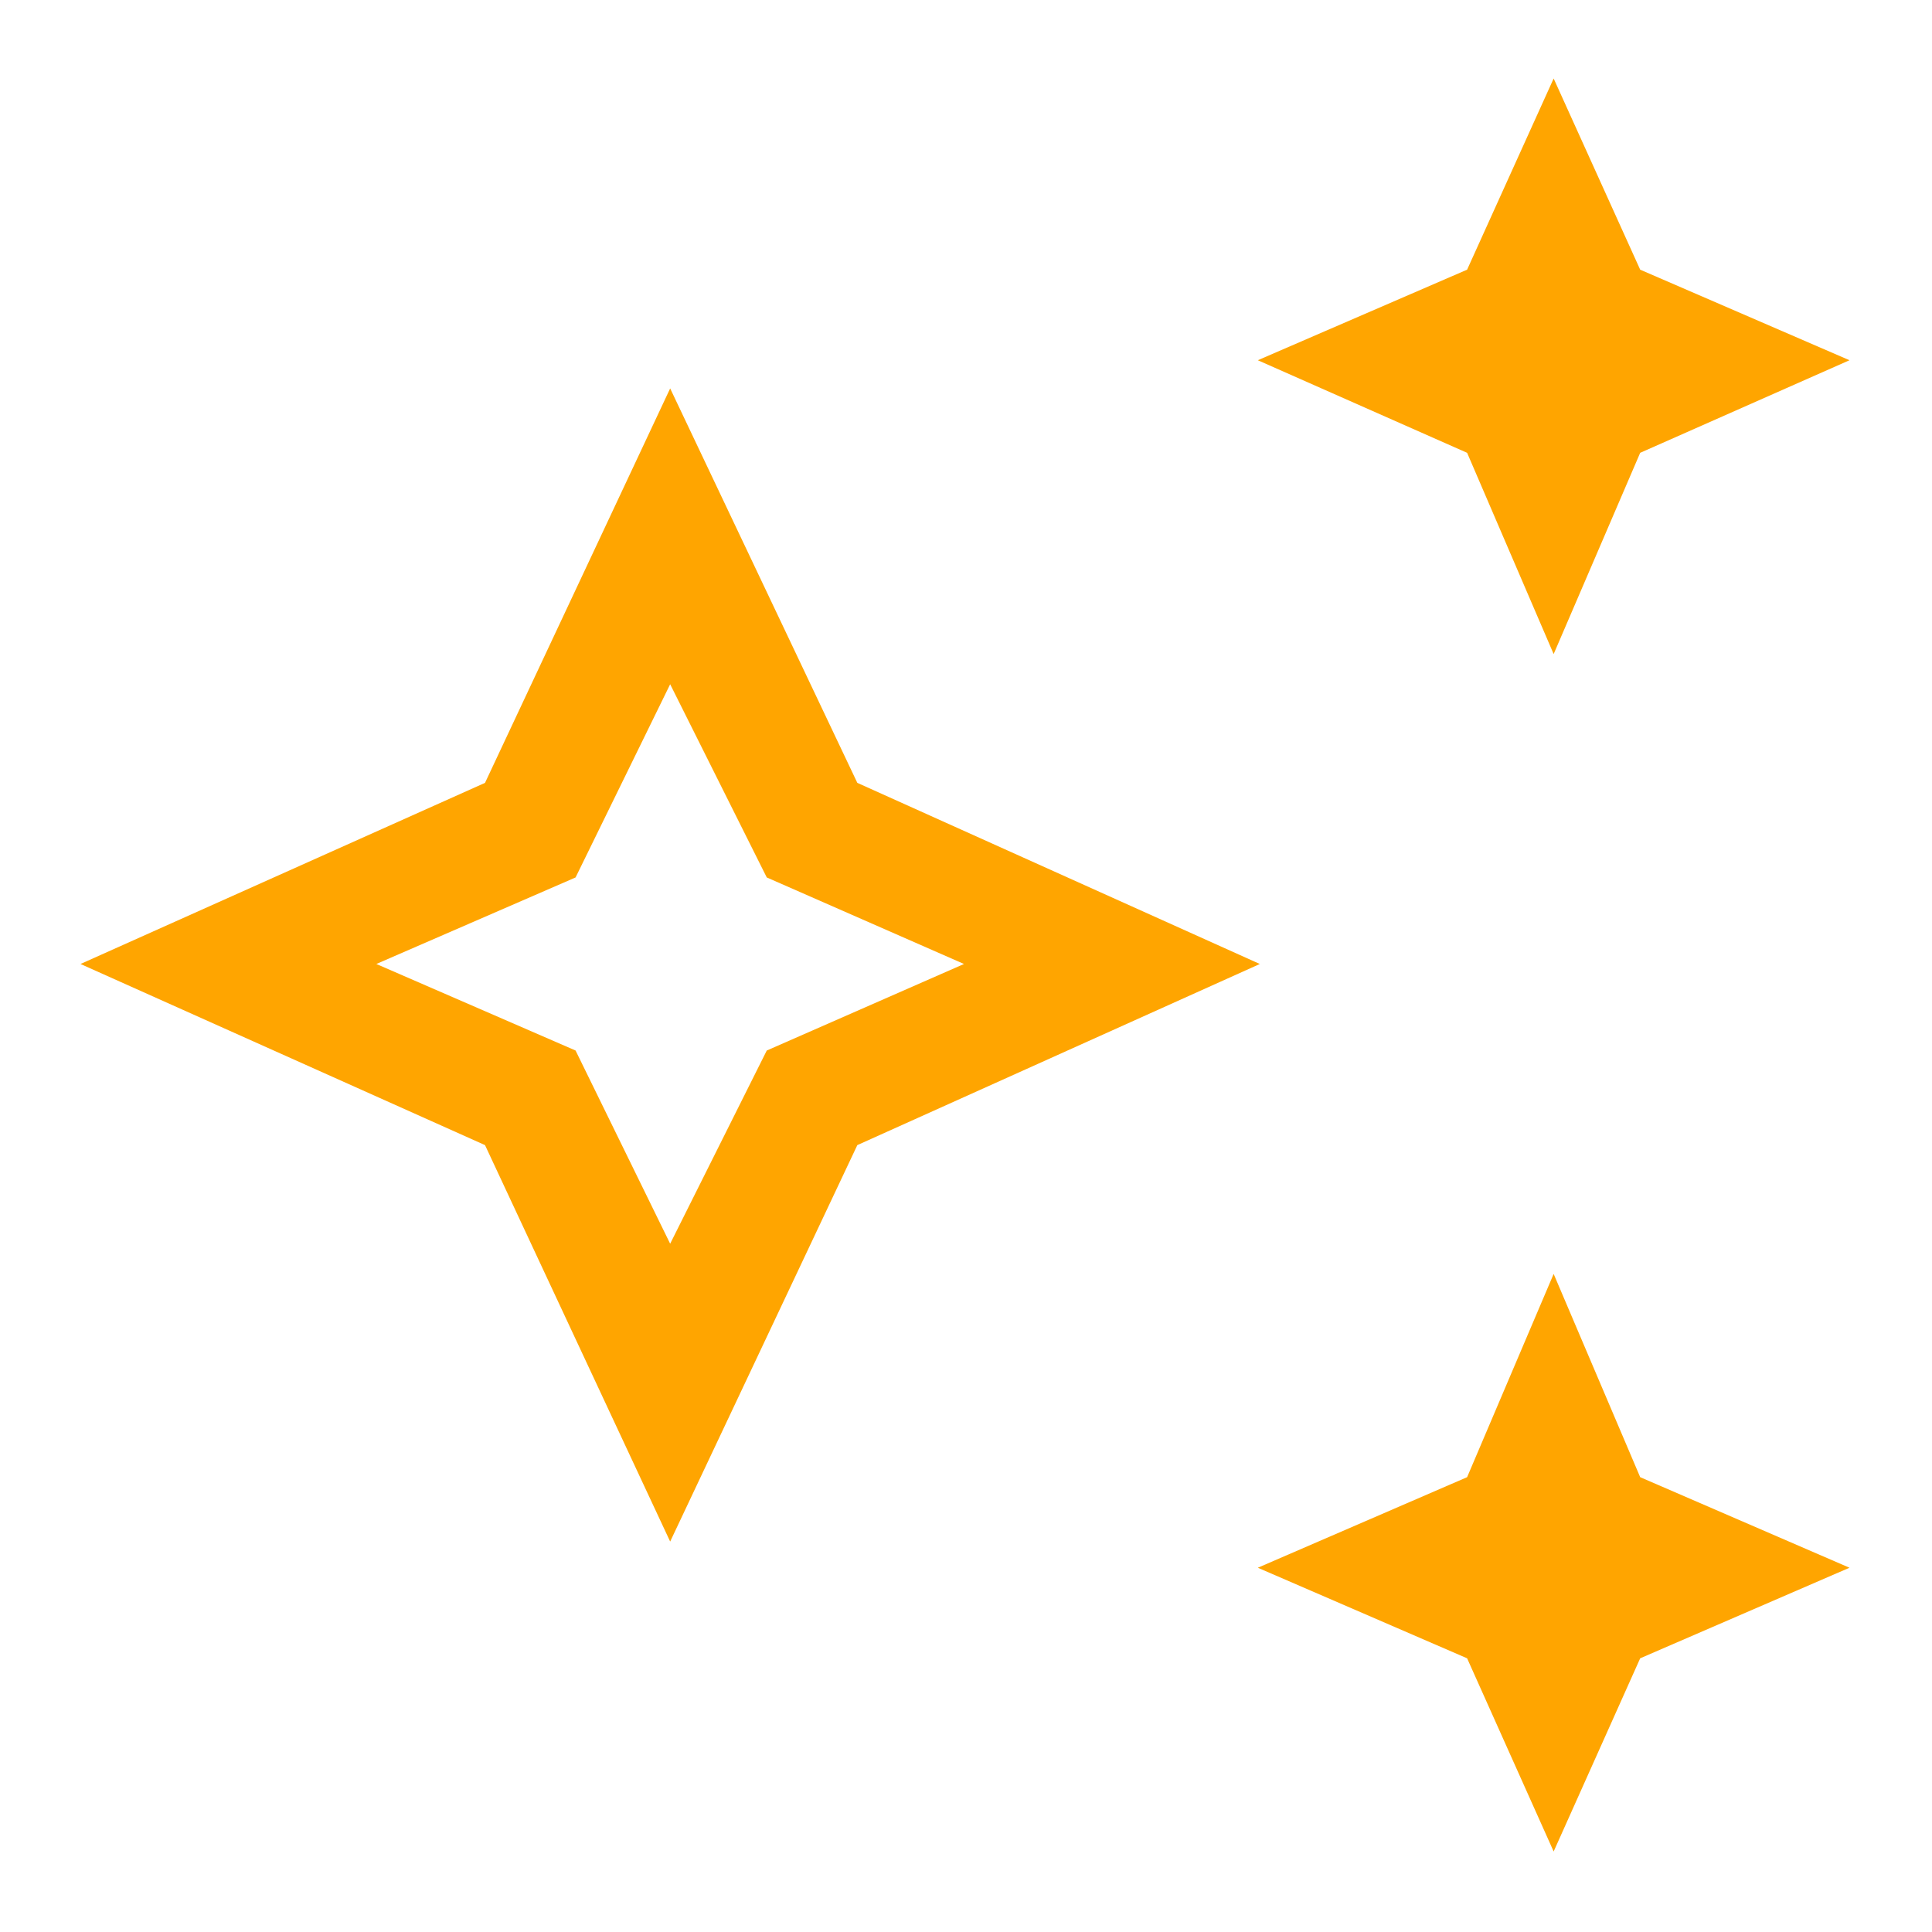
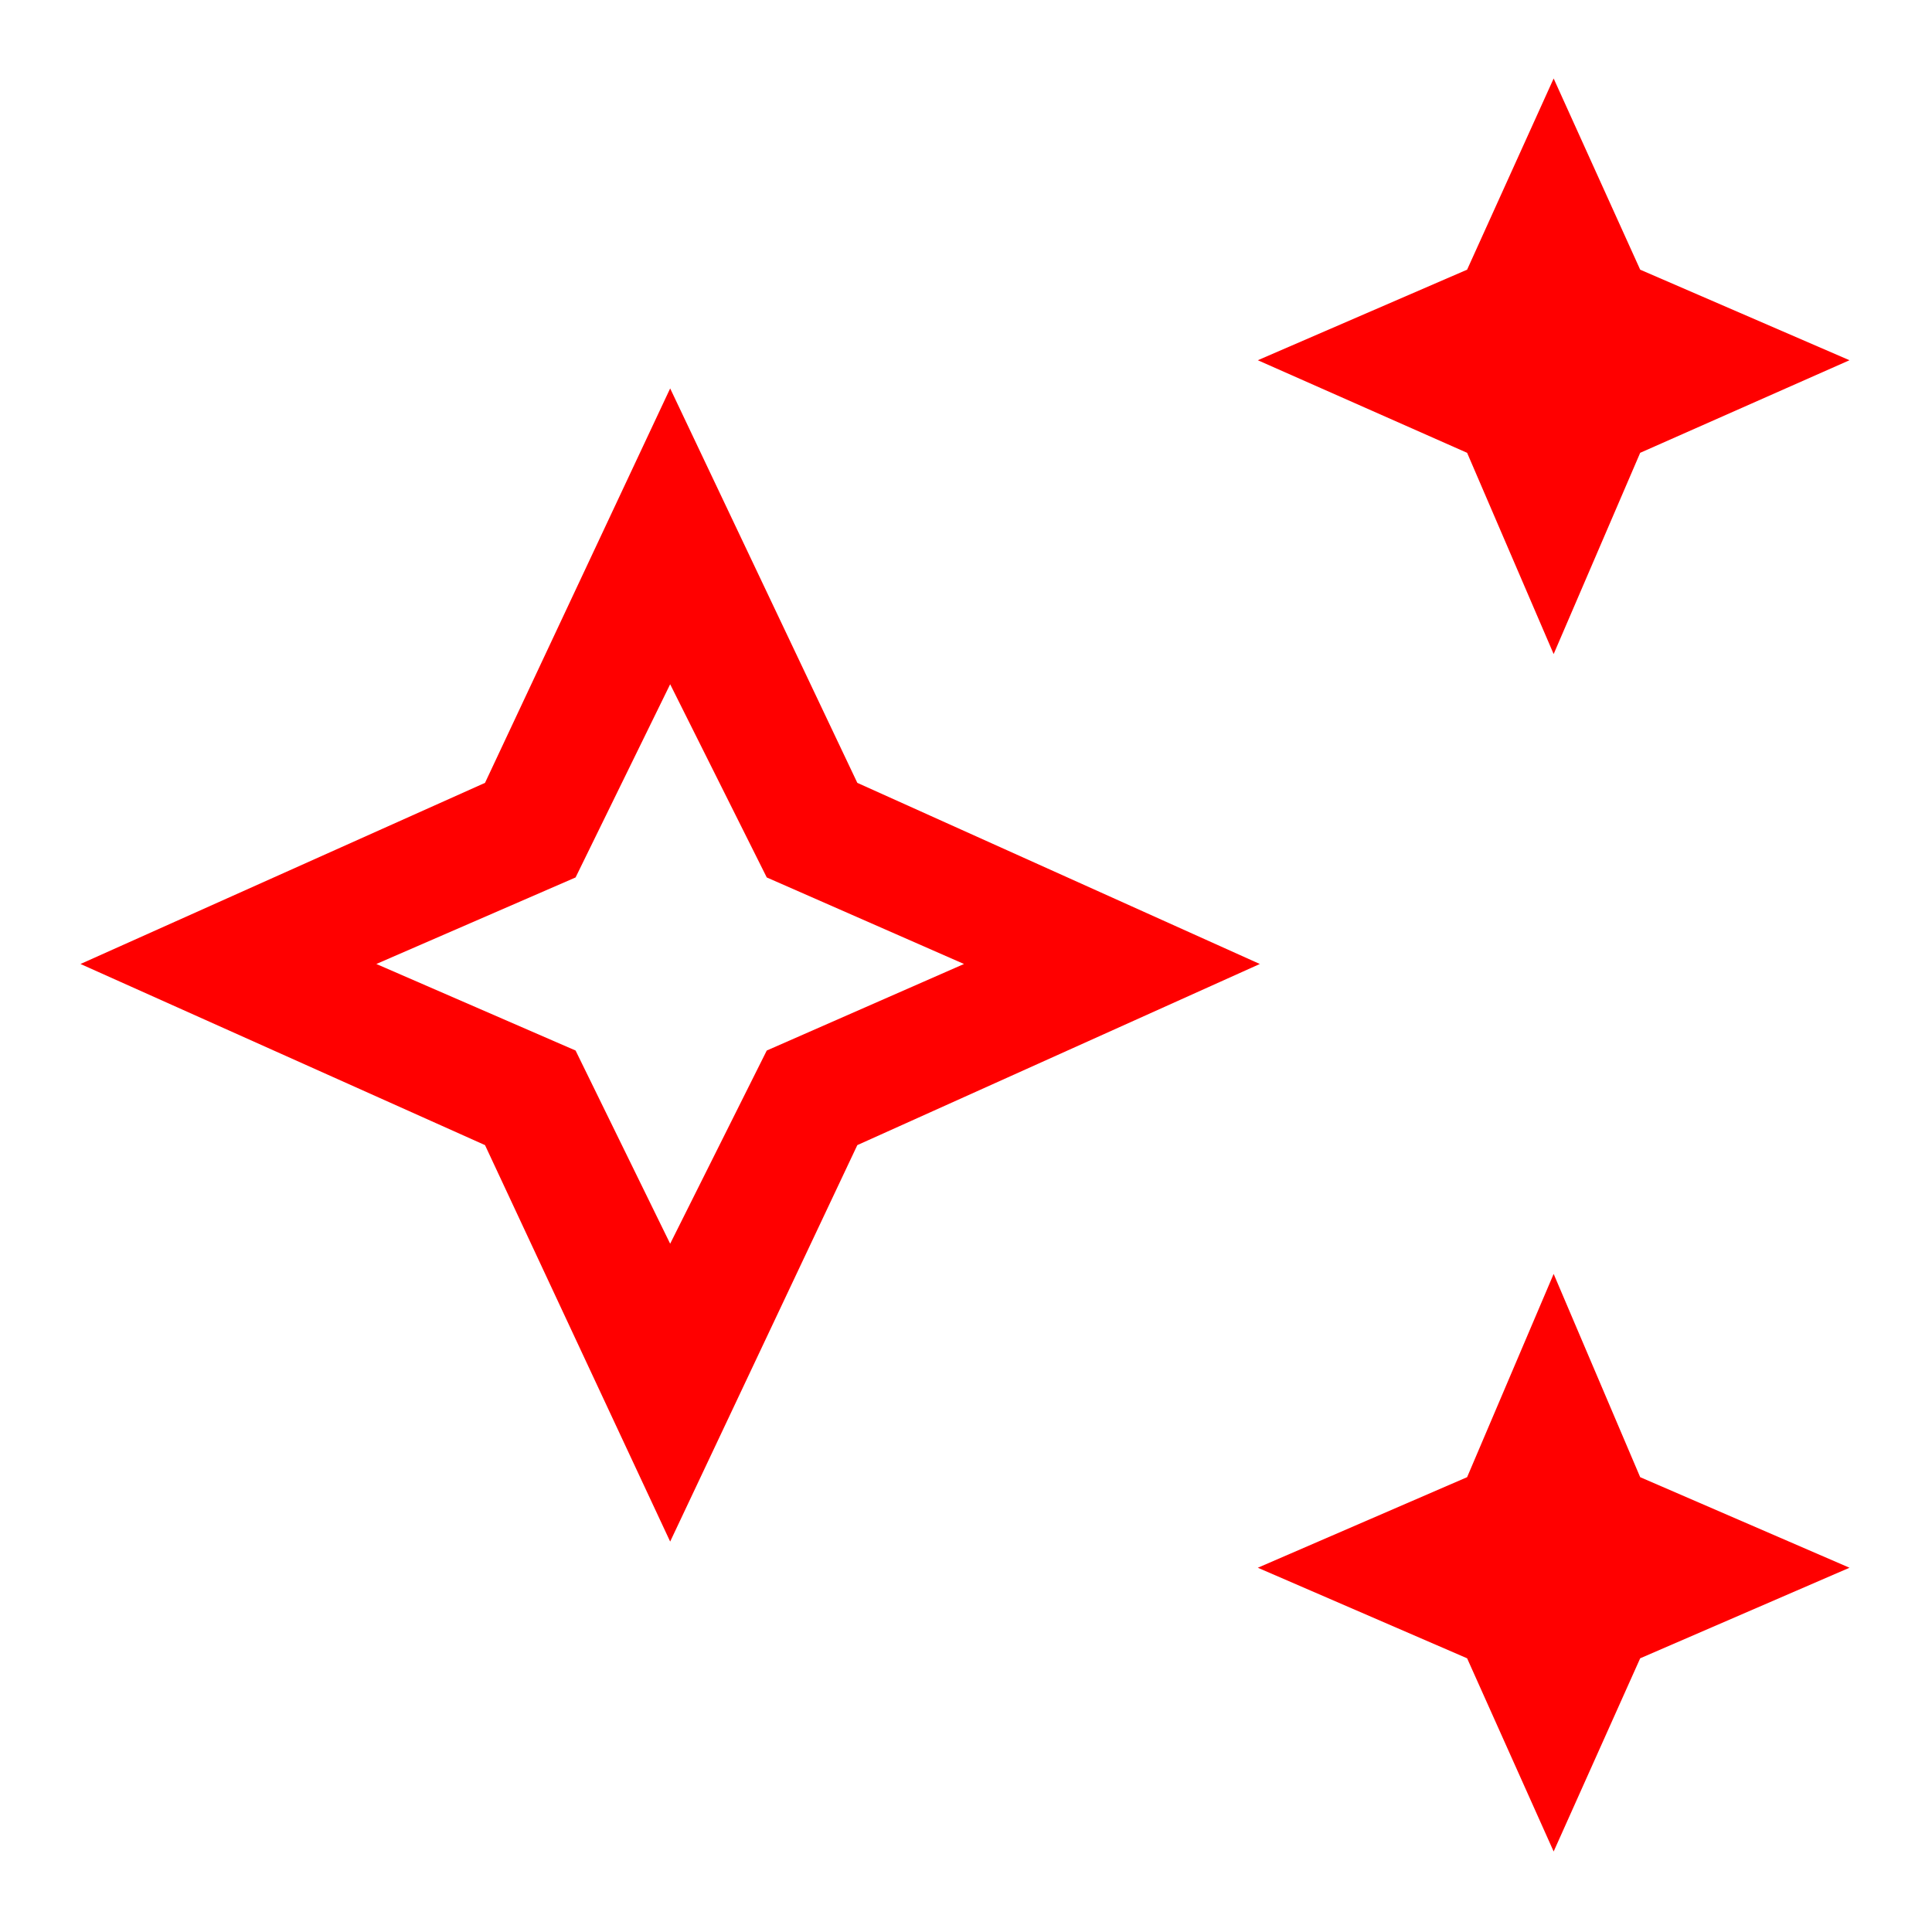
<svg xmlns="http://www.w3.org/2000/svg" width="24" height="24" viewBox="0 0 24 24" fill="none">
-   <path d="M19.3 8.125L18.225 5.625L15.625 4.475L18.225 3.35L19.3 0.975L20.375 3.35L22.975 4.475L20.375 5.625L19.3 8.125ZM19.3 23L18.225 20.6L15.625 19.475L18.225 18.35L19.3 15.825L20.375 18.35L22.975 19.475L20.375 20.6L19.3 23ZM8.325 19.15L6.025 14.225L1 11.975L6.025 9.725L8.325 4.825L10.65 9.725L15.65 11.975L10.65 14.225L8.325 19.15ZM8.325 15.45L9.525 13.05L11.975 11.975L9.525 10.9L8.325 8.5L7.15 10.9L4.675 11.975L7.15 13.05L8.325 15.45Z" fill="#FFA500" />
+   <path d="M19.3 8.125L18.225 5.625L15.625 4.475L18.225 3.35L19.3 0.975L20.375 3.35L22.975  4.475L20.375 5.625L19.3 8.125ZM19.3 23L18.225 20.6L15.625 19.475L18.225 18.35L19.3  15.825L20.375 18.35L22.975 19.475L20.375 20.6L19.3 23ZM8.325 19.15L6.025 14.225L1  11.975L6.025 9.725L8.325 4.825L10.65 9.725L15.65 11.975L10.65 14.225L8.325 19.15ZM8.325  15.45L9.525 13.05L11.975 11.975L9.525 10.9L8.325 8.5L7.15 10.9L4.675 11.975L7.15  13.05L8.325 15.45Z" fill="#FF0000" />
</svg>
